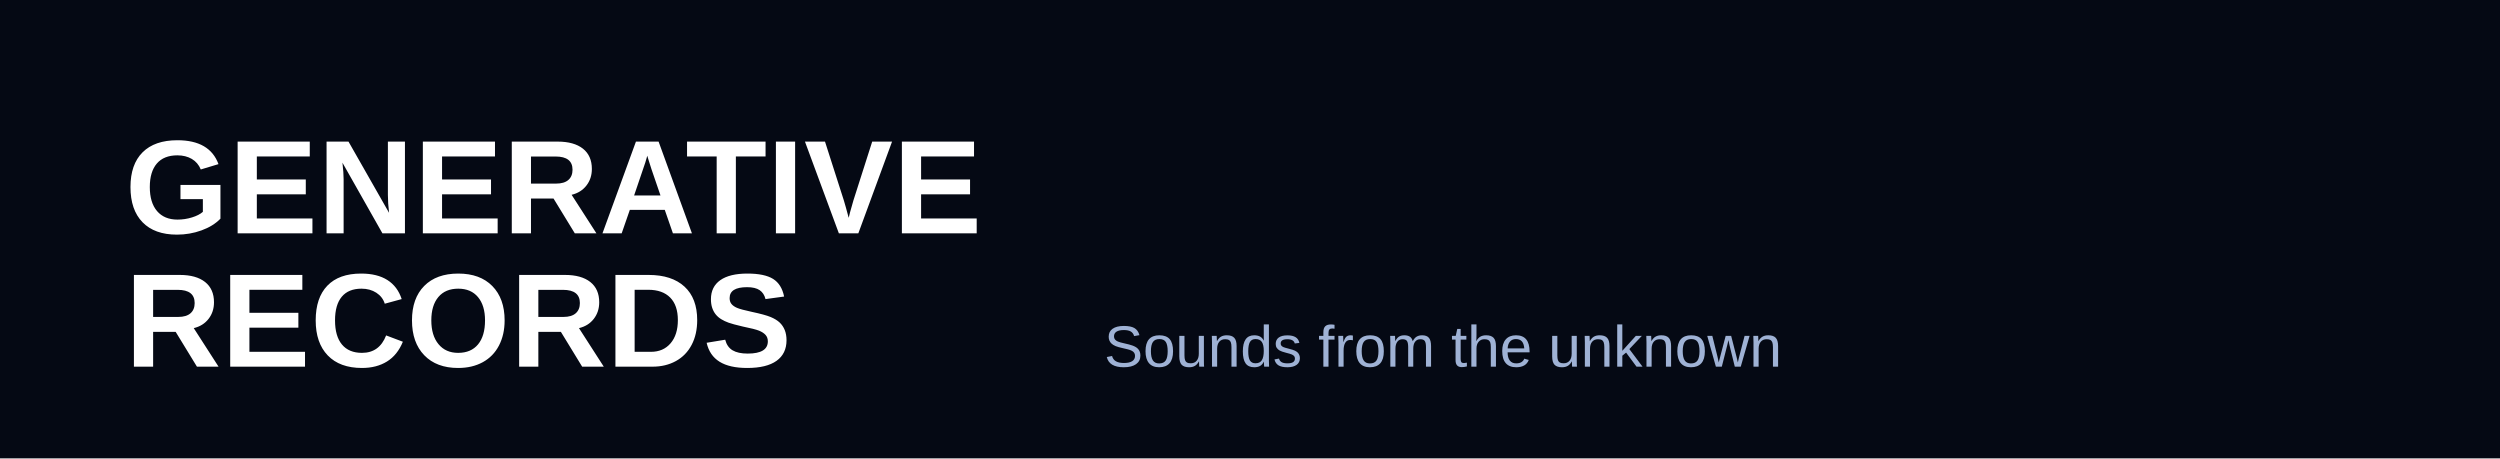
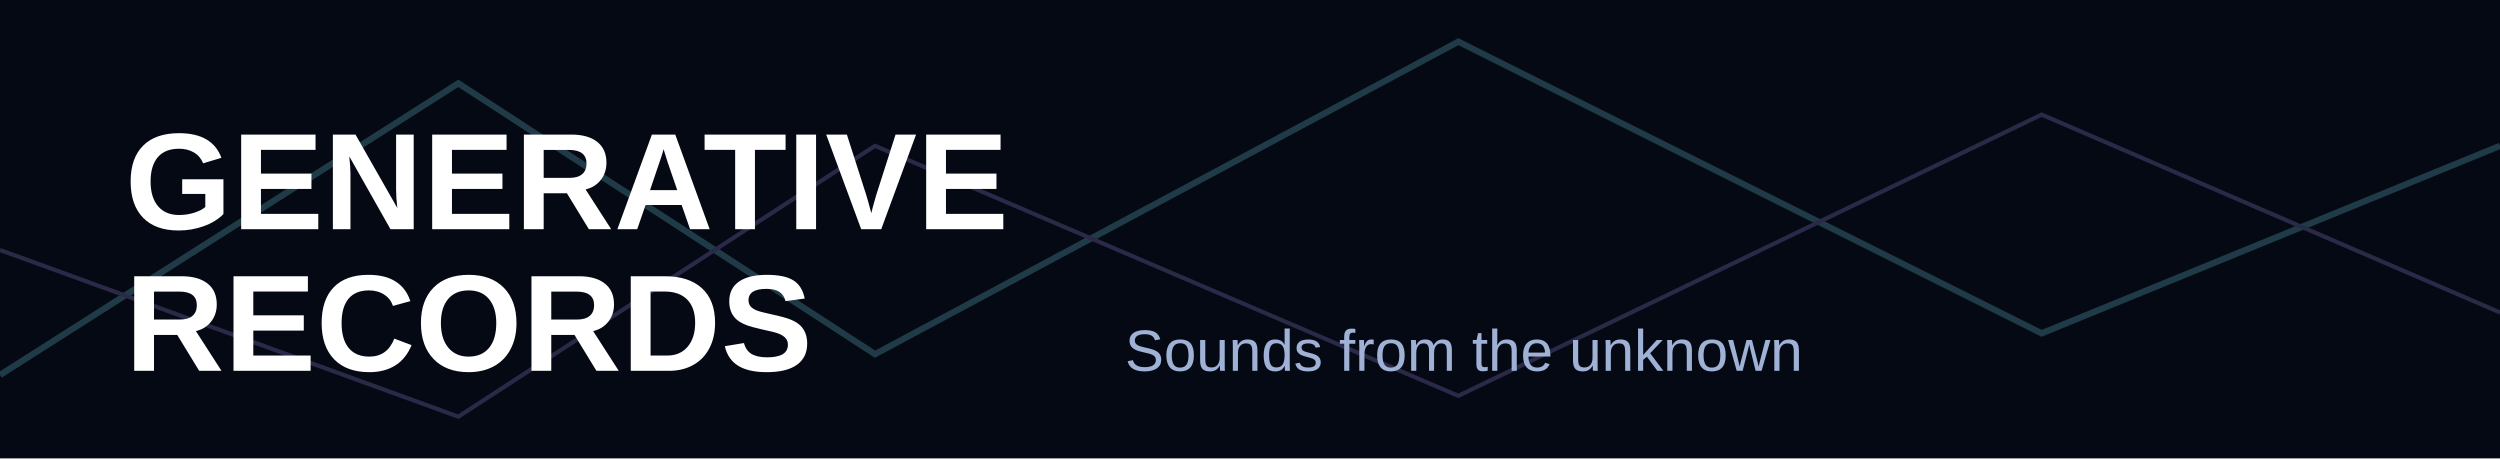
<svg xmlns="http://www.w3.org/2000/svg" width="1200" height="220" viewBox="0 0 1200 220">
  <rect width="1200" height="220" fill="#050914" />
-   <text x="60" y="112" fill="#ffffff" font-size="64" font-family="Arial, Helvetica, sans-serif" font-weight="700">GENERATIVE</text>
-   <text x="60" y="176" fill="#ffffff" font-size="64" font-family="Arial, Helvetica, sans-serif" font-weight="700">RECORDS</text>
-   <text x="530" y="176" fill="#9fb2d5" font-size="28" font-family="Arial, Helvetica, sans-serif">Sounds from the unknown</text>
+   <g opacity="0.22">
+     <path d="M0 180L220 40L420 170L700 20L980 160L1200 70" fill="none" stroke="#7fefff" stroke-width="3" />
+     <path d="M0 120L220 200L420 70L700 190L980 55L1200 150" fill="none" stroke="#b19cff" stroke-width="2" />
+   </g>
+   <text x="60" y="110" fill="#ffffff" font-size="66" font-family="Arial, Helvetica, sans-serif" font-weight="700">GENERATIVE</text>
+   <text x="60" y="178" fill="#ffffff" font-size="66" font-family="Arial, Helvetica, sans-serif" font-weight="700">RECORDS</text>
+   <text x="540" y="178" fill="#9fb2d5" font-size="28" font-family="Arial, Helvetica, sans-serif">Sounds from the unknown</text>
</svg>
